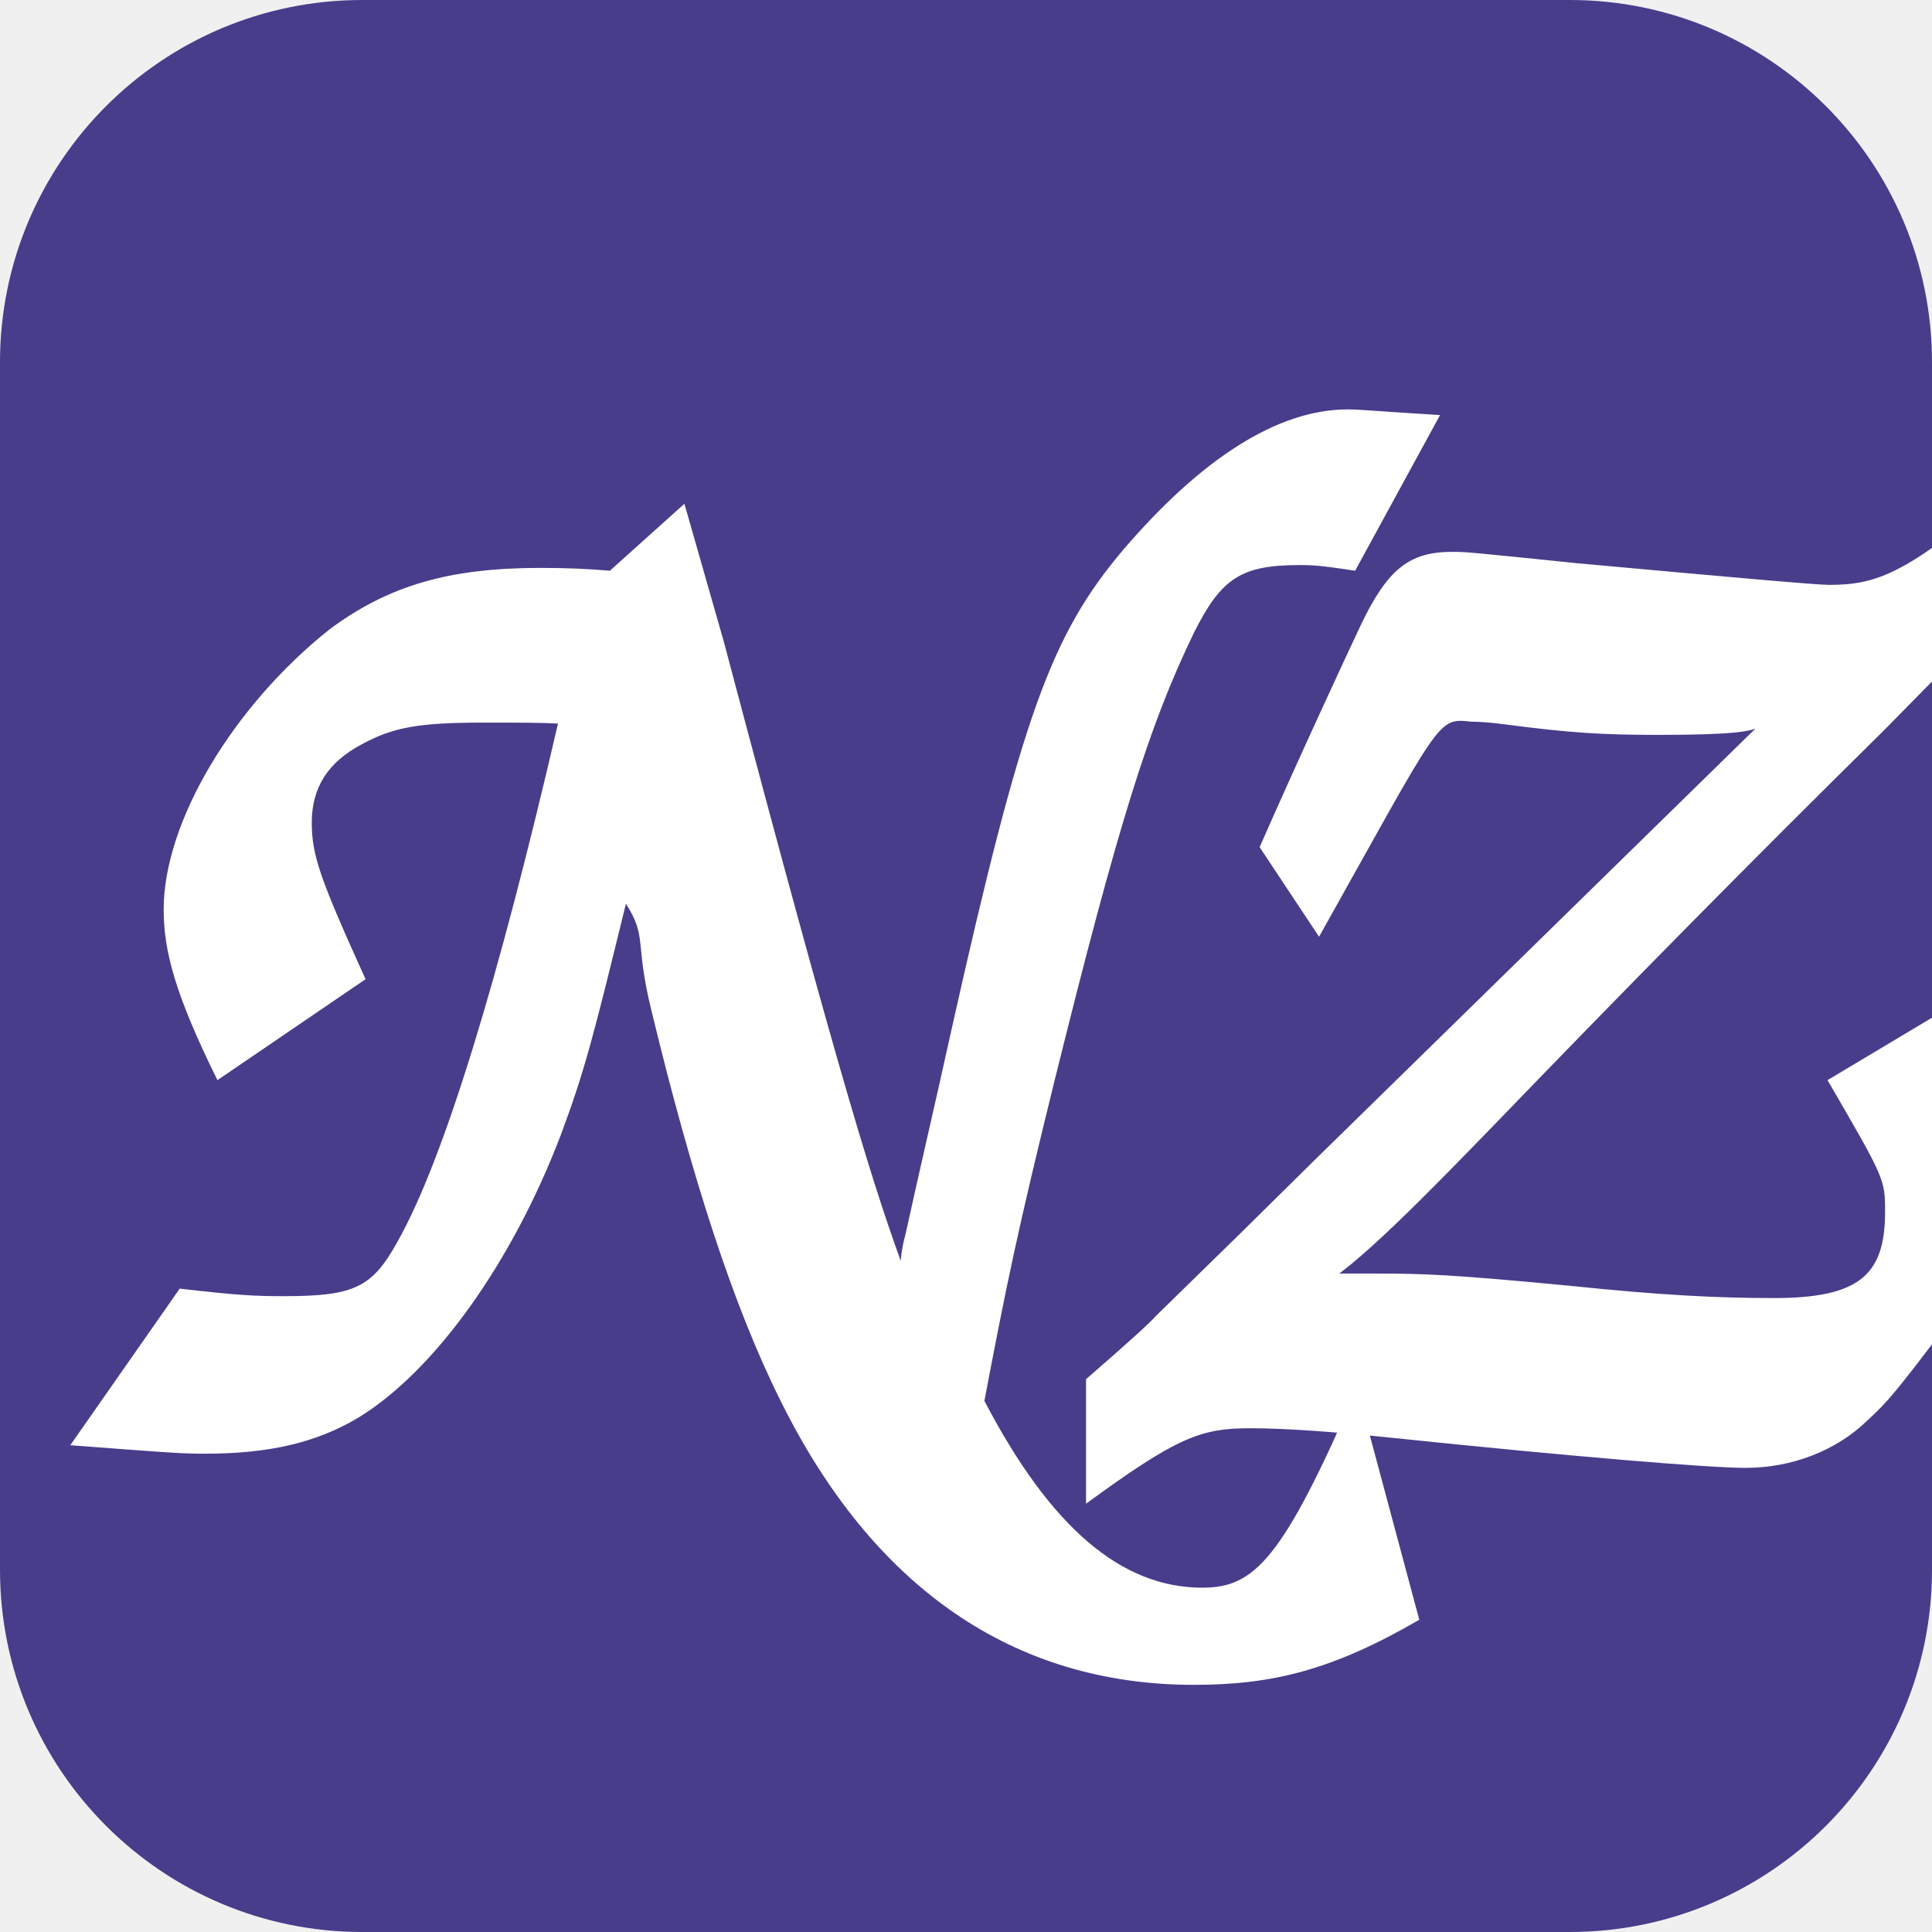
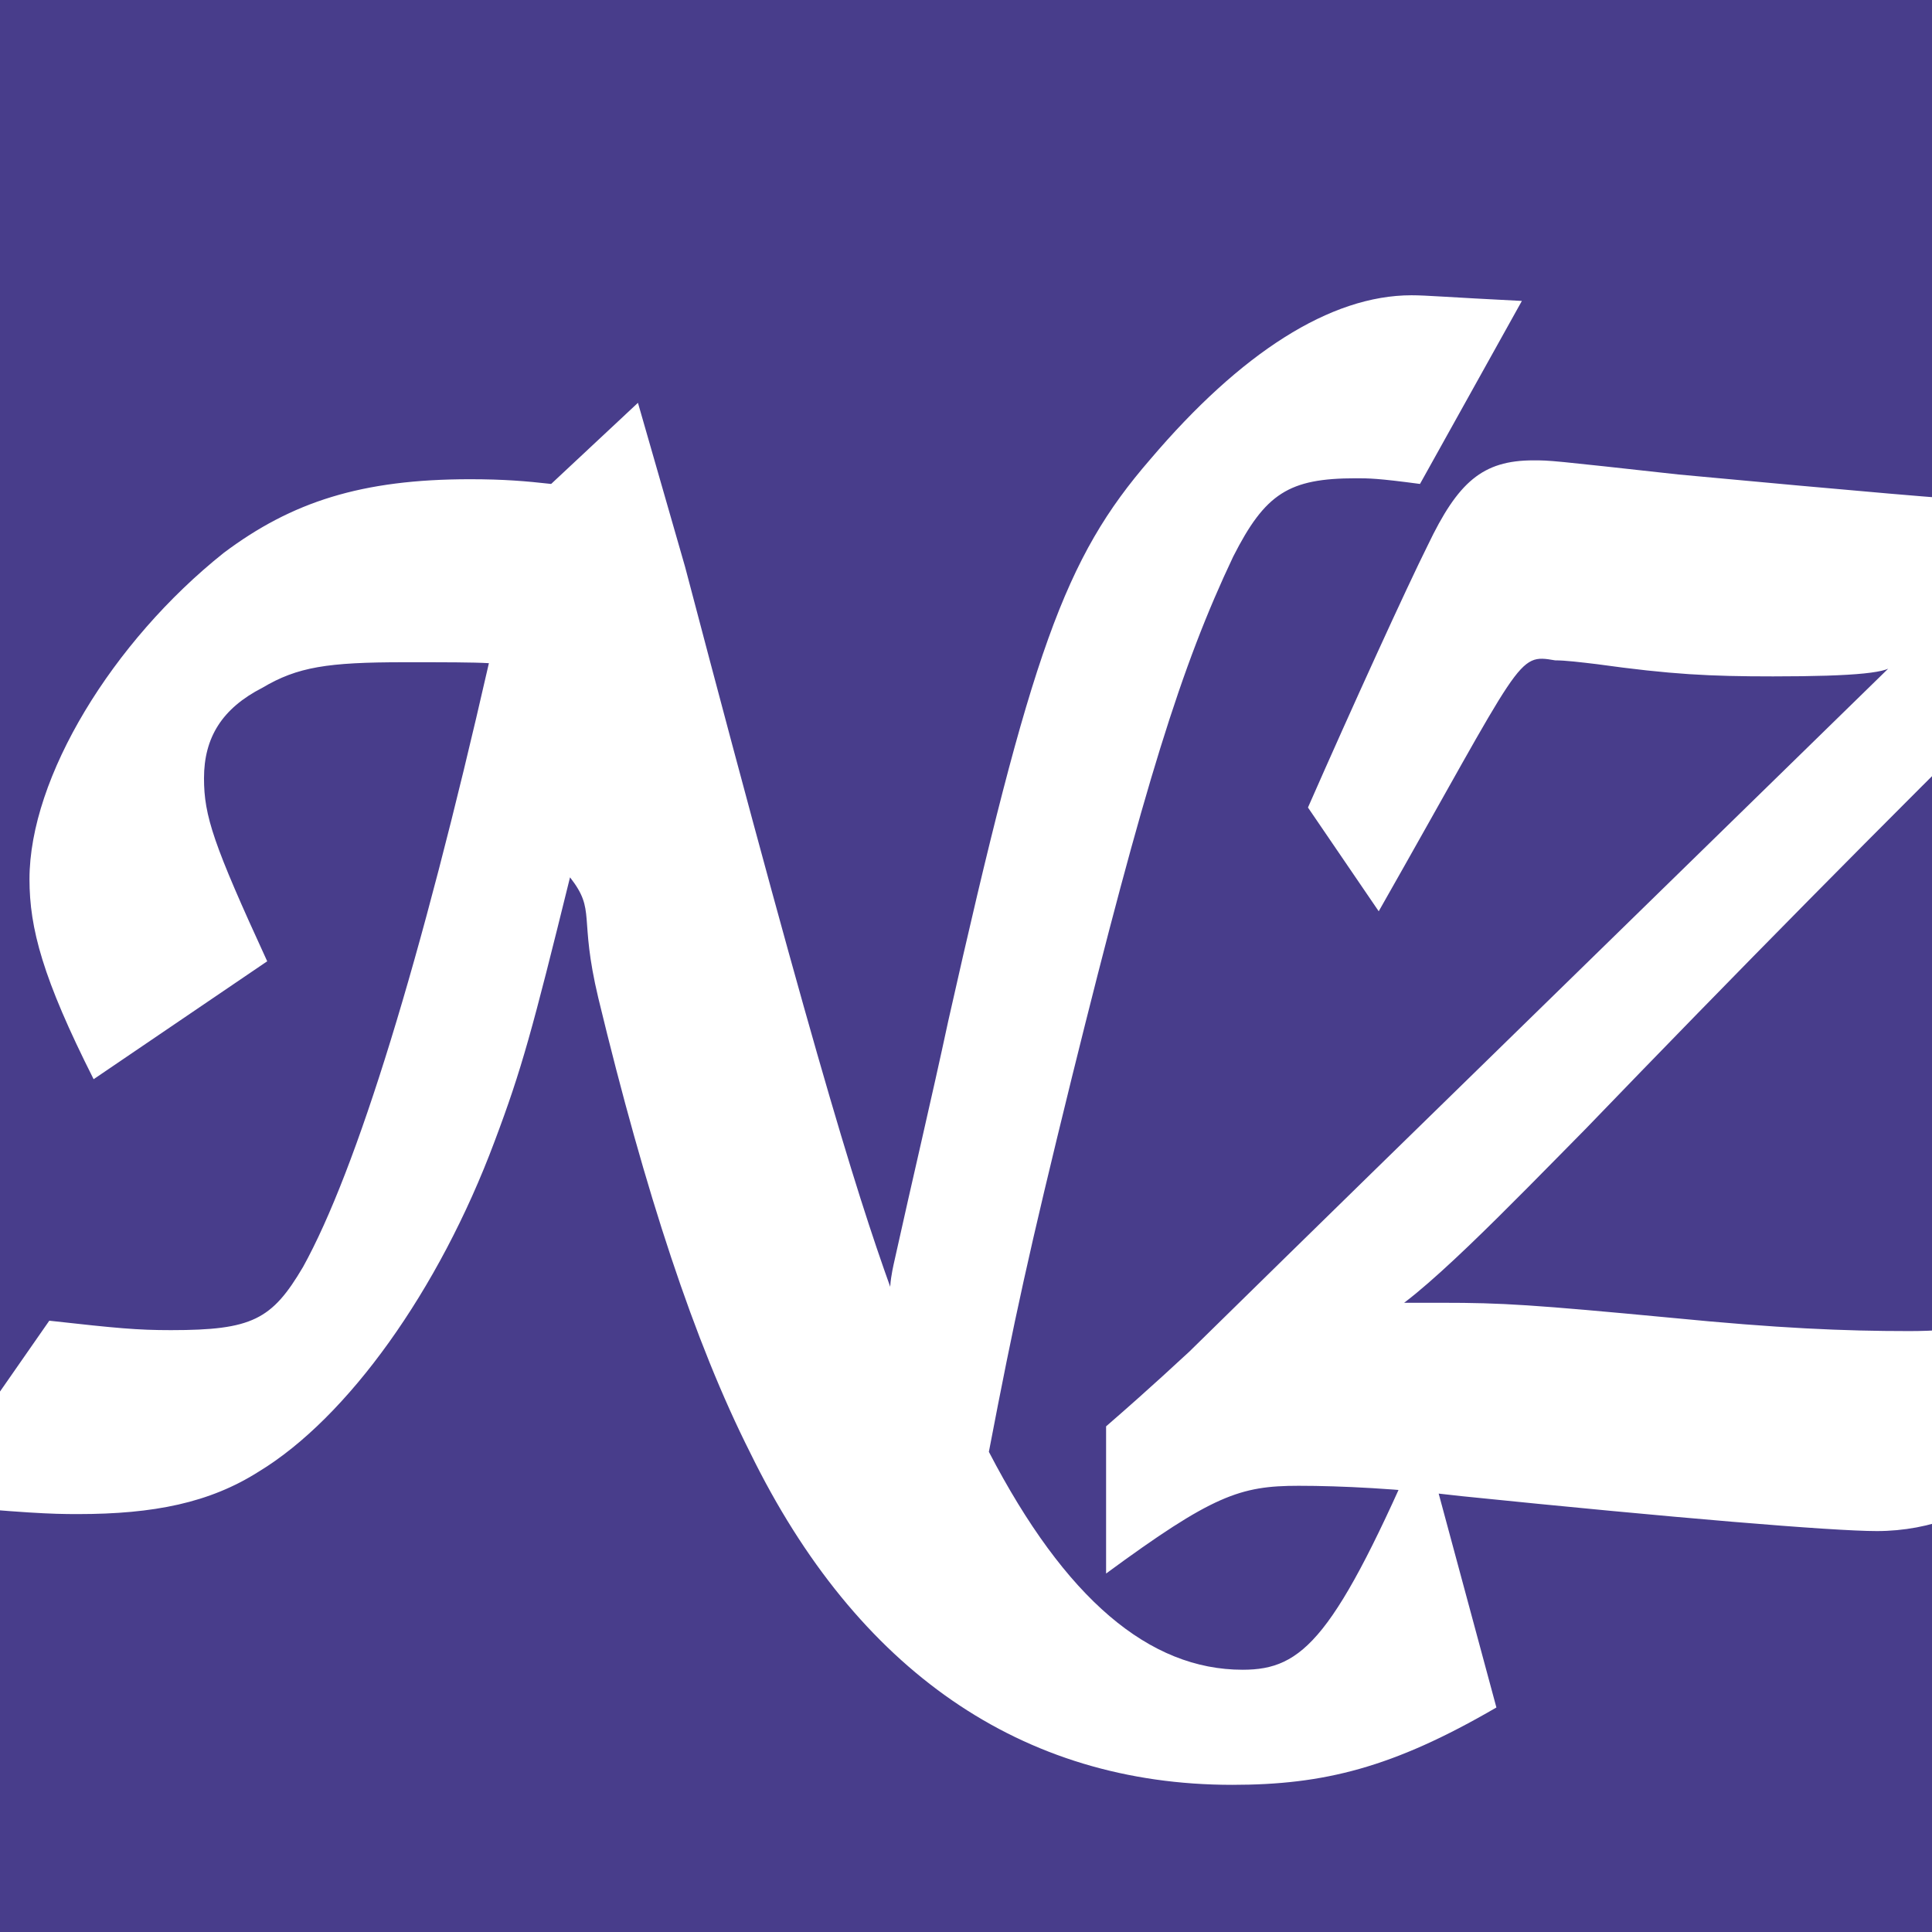
<svg xmlns="http://www.w3.org/2000/svg" viewBox="0 0 32 32">
-   <rect width="32" height="32" rx="6" fill="#483D8B" />
-   <text x="16" y="24" font-family="Caveat, 'Snell Roundhand', 'Apple Chancery', 'Lucida Handwriting', cursive" font-size="24" font-weight="700" fill="#ffffff" text-anchor="middle">NZ</text>
+   <rect width="32" height="32" fill="#483D8B" />
+   <text x="16" y="25" font-family="Caveat, 'Snell Roundhand', 'Apple Chancery', 'Lucida Handwriting', cursive" font-size="28" font-weight="700" fill="#ffffff" text-anchor="middle">NZ</text>
</svg>
